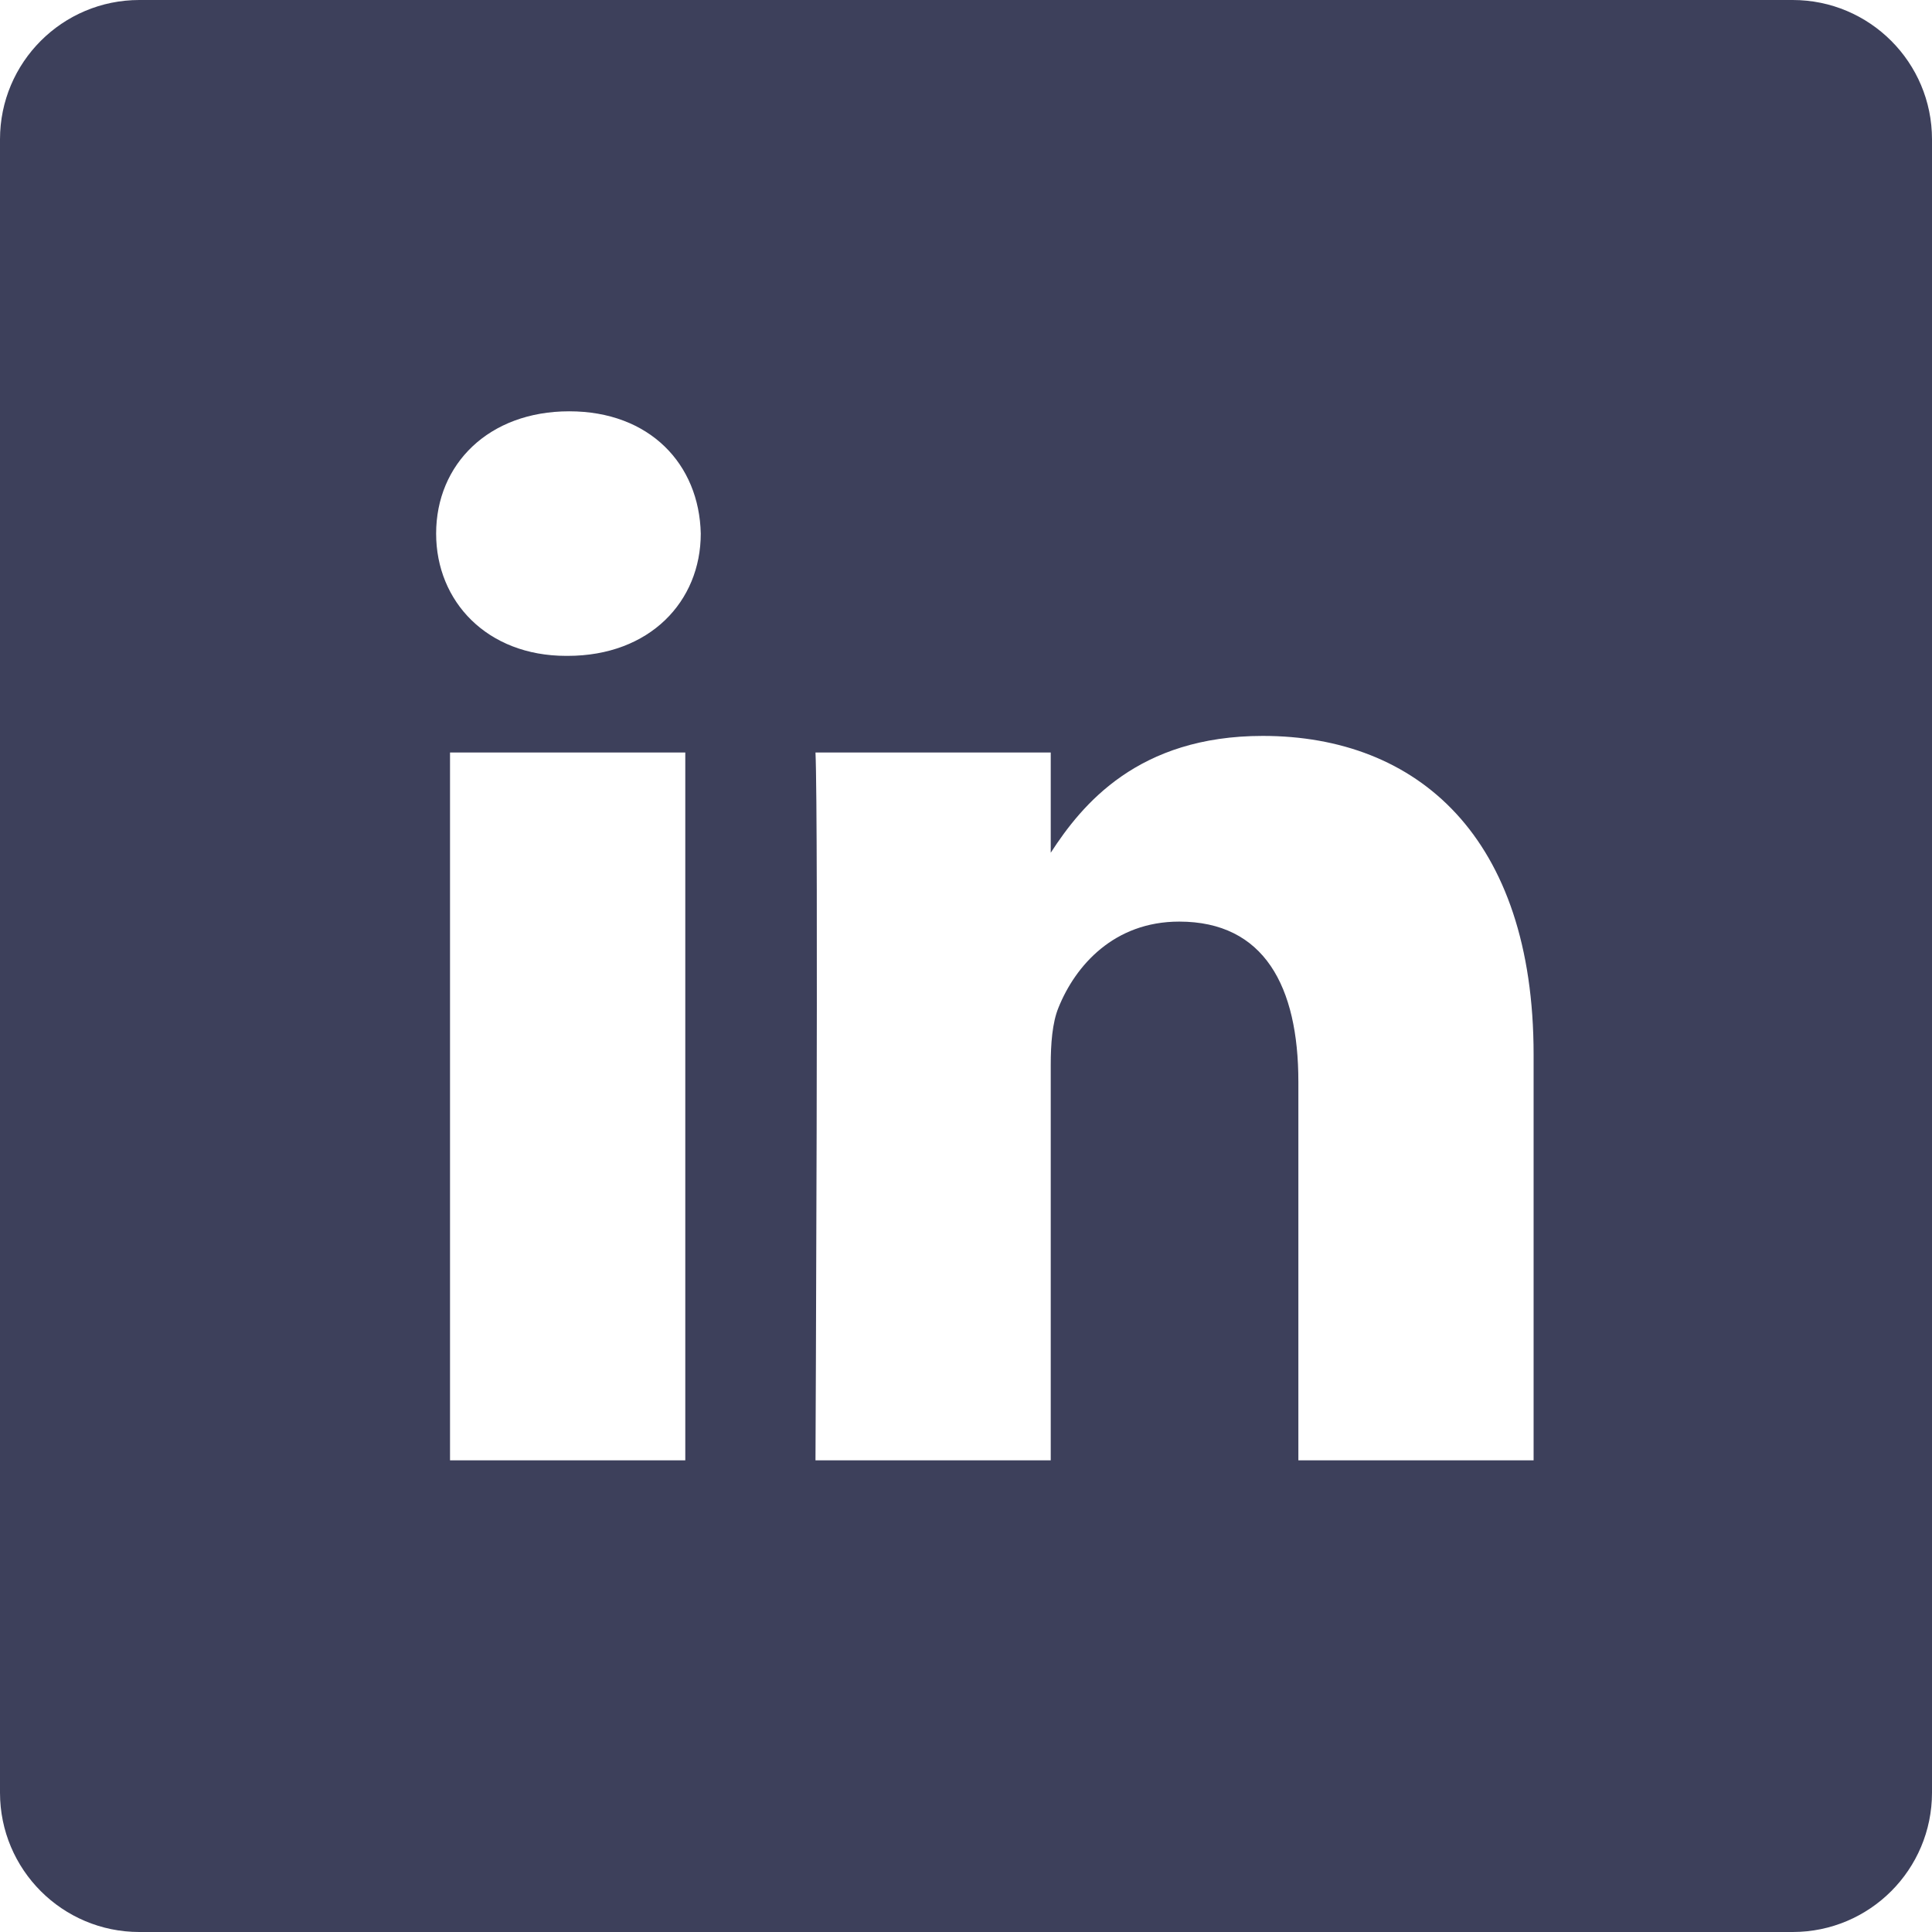
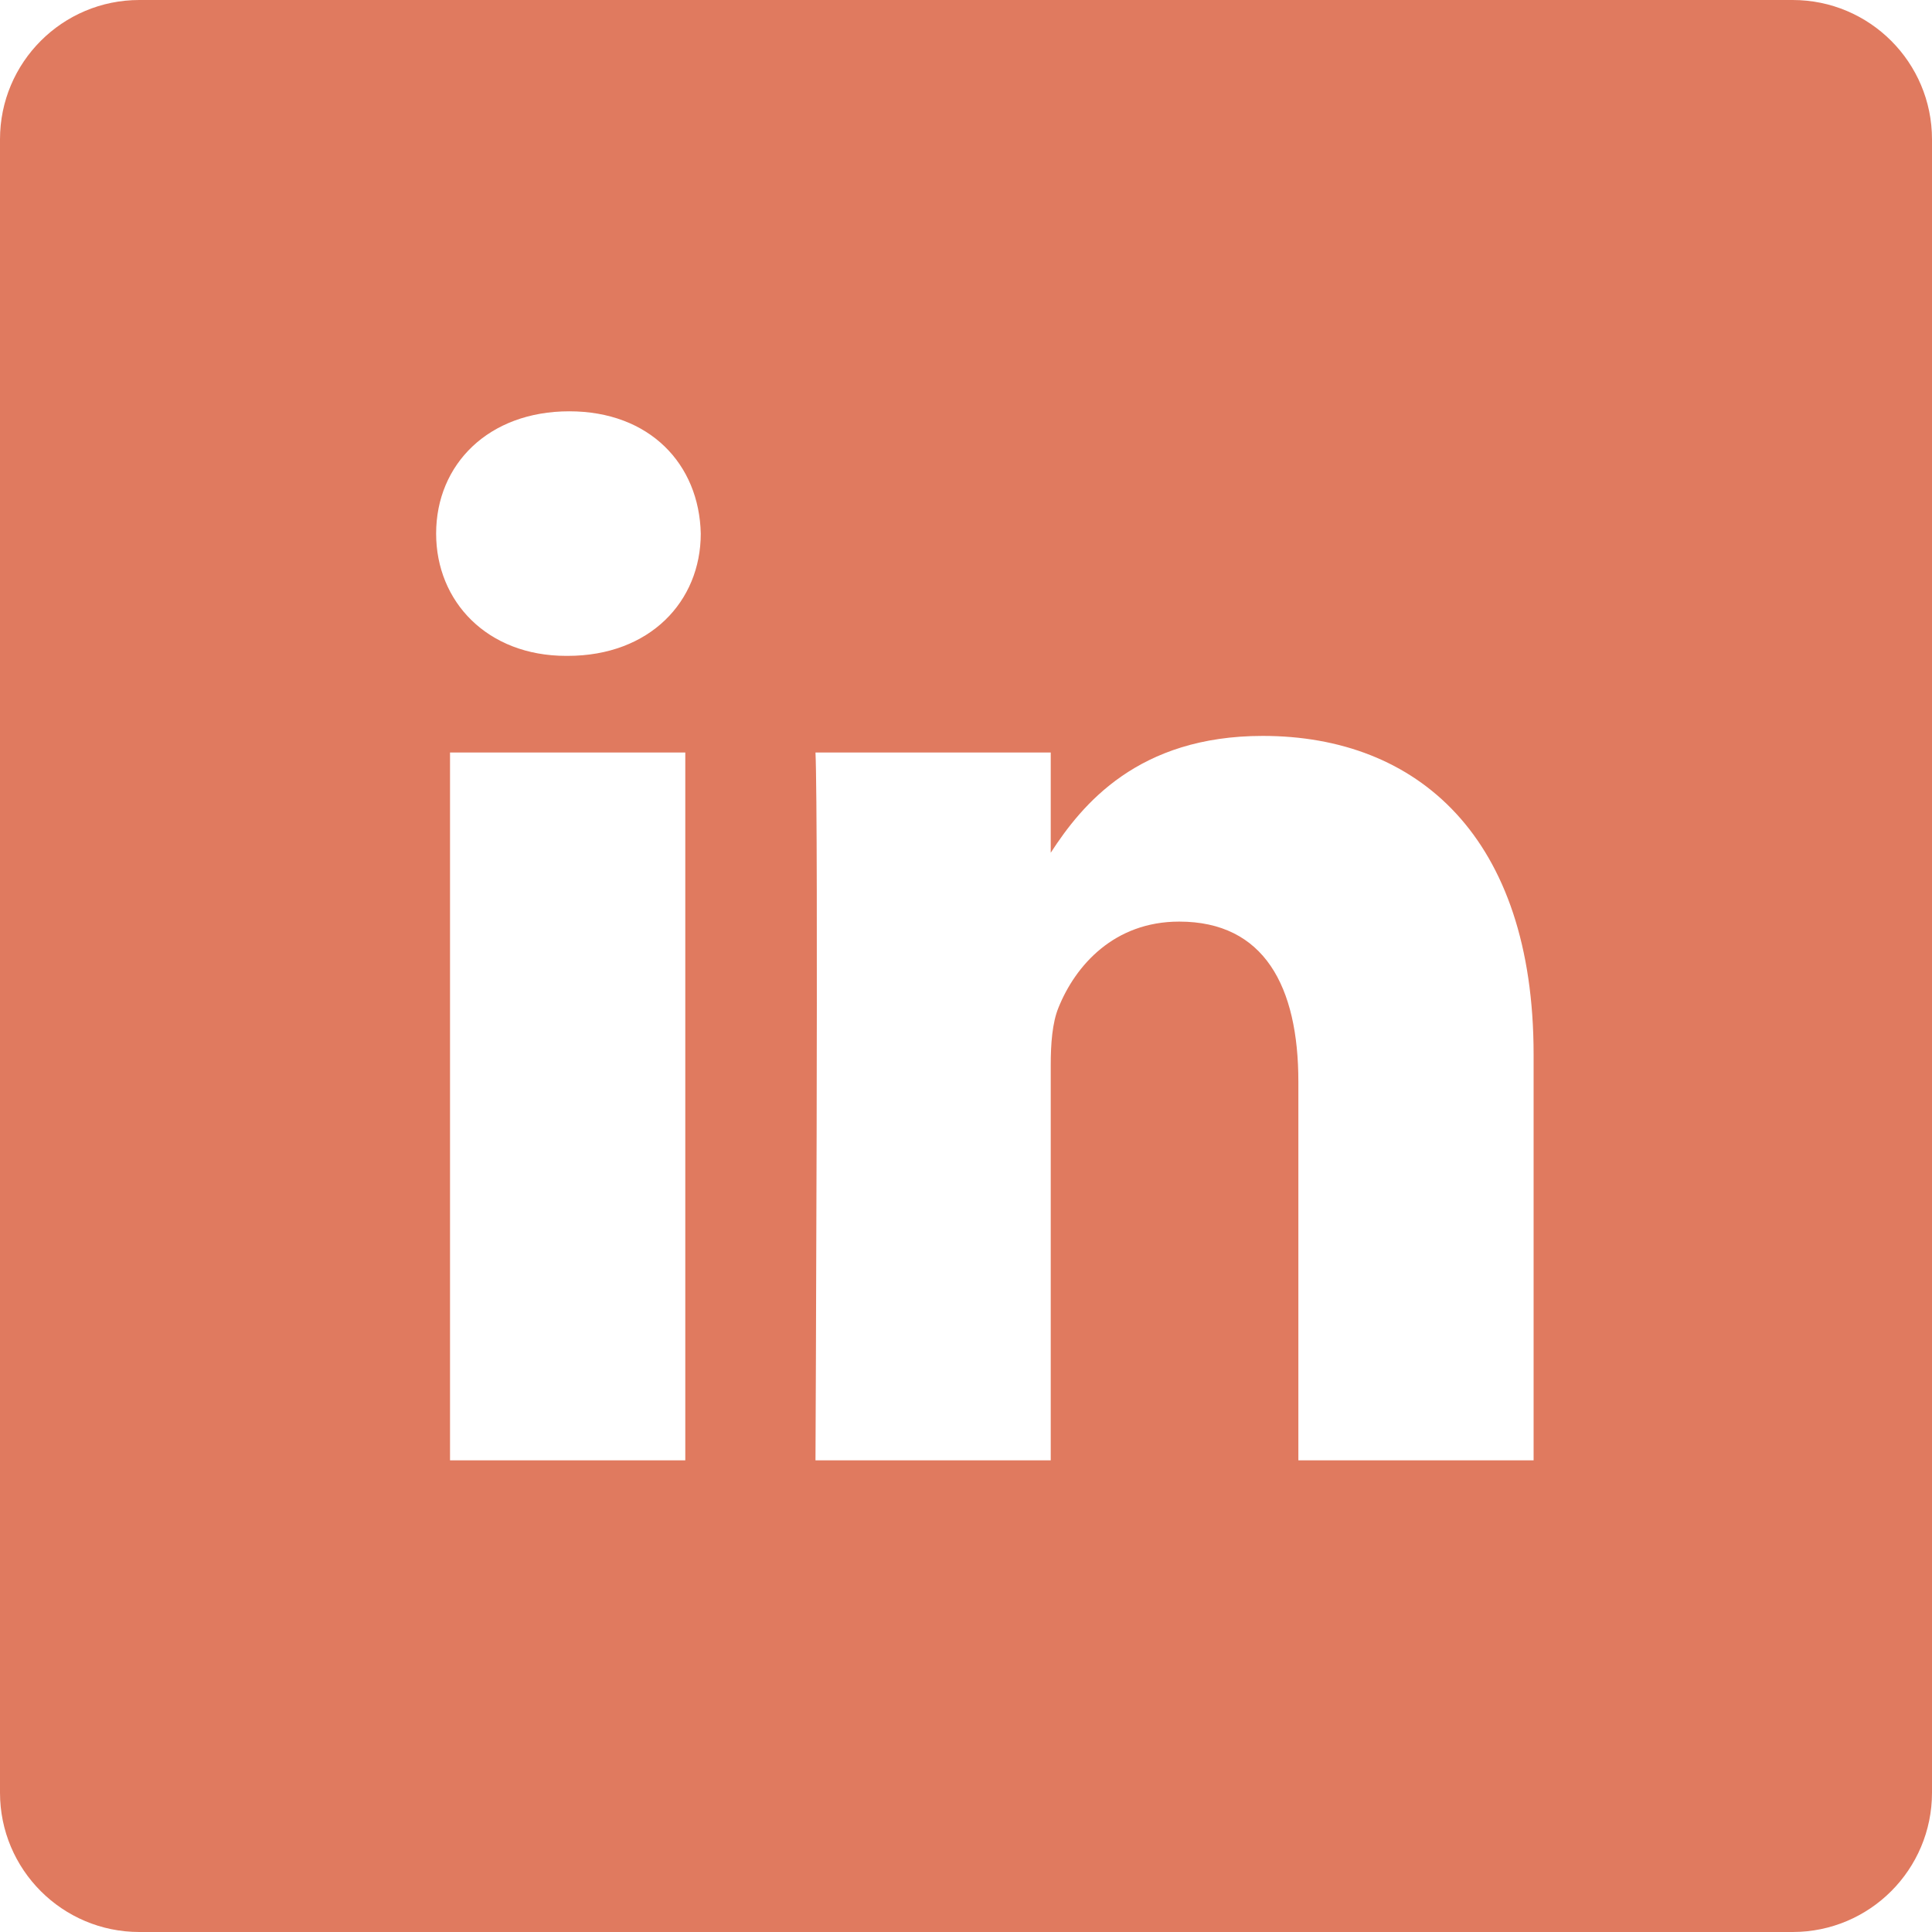
<svg xmlns="http://www.w3.org/2000/svg" height="512pt" viewBox="0 0 512 512" width="512pt">
-   <path d="m475.074 0h-438.148c-20.395 0-36.926 16.531-36.926 36.926v438.148c0 20.395 16.531 36.926 36.926 36.926h438.148c20.395 0 36.926-16.531 36.926-36.926v-438.148c0-20.395-16.531-36.926-36.926-36.926zm-293.465 387h-62.348v-187.574h62.348zm-31.172-213.188h-.406c-20.922 0-34.453-14.402-34.453-32.402 0-18.406 13.945-32.41 35.273-32.41 21.328 0 34.453 14.004 34.859 32.41 0 18-13.531 32.402-35.273 32.402zm255.984 213.188h-62.34v-100.348c0-25.219-9.027-42.418-31.586-42.418-17.223 0-27.48 11.602-31.988 22.801-1.648 4.008-2.051 9.609-2.051 15.215v104.75h-62.344s.816-169.977 0-187.574h62.344v26.559c8.285-12.781 23.109-30.961 56.188-30.961 41.02 0 71.777 26.809 71.777 84.422zm0 0" fill="#3D405B" />
+   <path d="m475.074 0h-438.148c-20.395 0-36.926 16.531-36.926 36.926v438.148c0 20.395 16.531 36.926 36.926 36.926h438.148c20.395 0 36.926-16.531 36.926-36.926v-438.148c0-20.395-16.531-36.926-36.926-36.926zm-293.465 387h-62.348v-187.574h62.348zm-31.172-213.188h-.406c-20.922 0-34.453-14.402-34.453-32.402 0-18.406 13.945-32.41 35.273-32.41 21.328 0 34.453 14.004 34.859 32.41 0 18-13.531 32.402-35.273 32.402zm255.984 213.188h-62.34v-100.348c0-25.219-9.027-42.418-31.586-42.418-17.223 0-27.48 11.602-31.988 22.801-1.648 4.008-2.051 9.609-2.051 15.215v104.75h-62.344s.816-169.977 0-187.574h62.344v26.559c8.285-12.781 23.109-30.961 56.188-30.961 41.02 0 71.777 26.809 71.777 84.422zm0 0" fill="#E07A5F" />
</svg>
